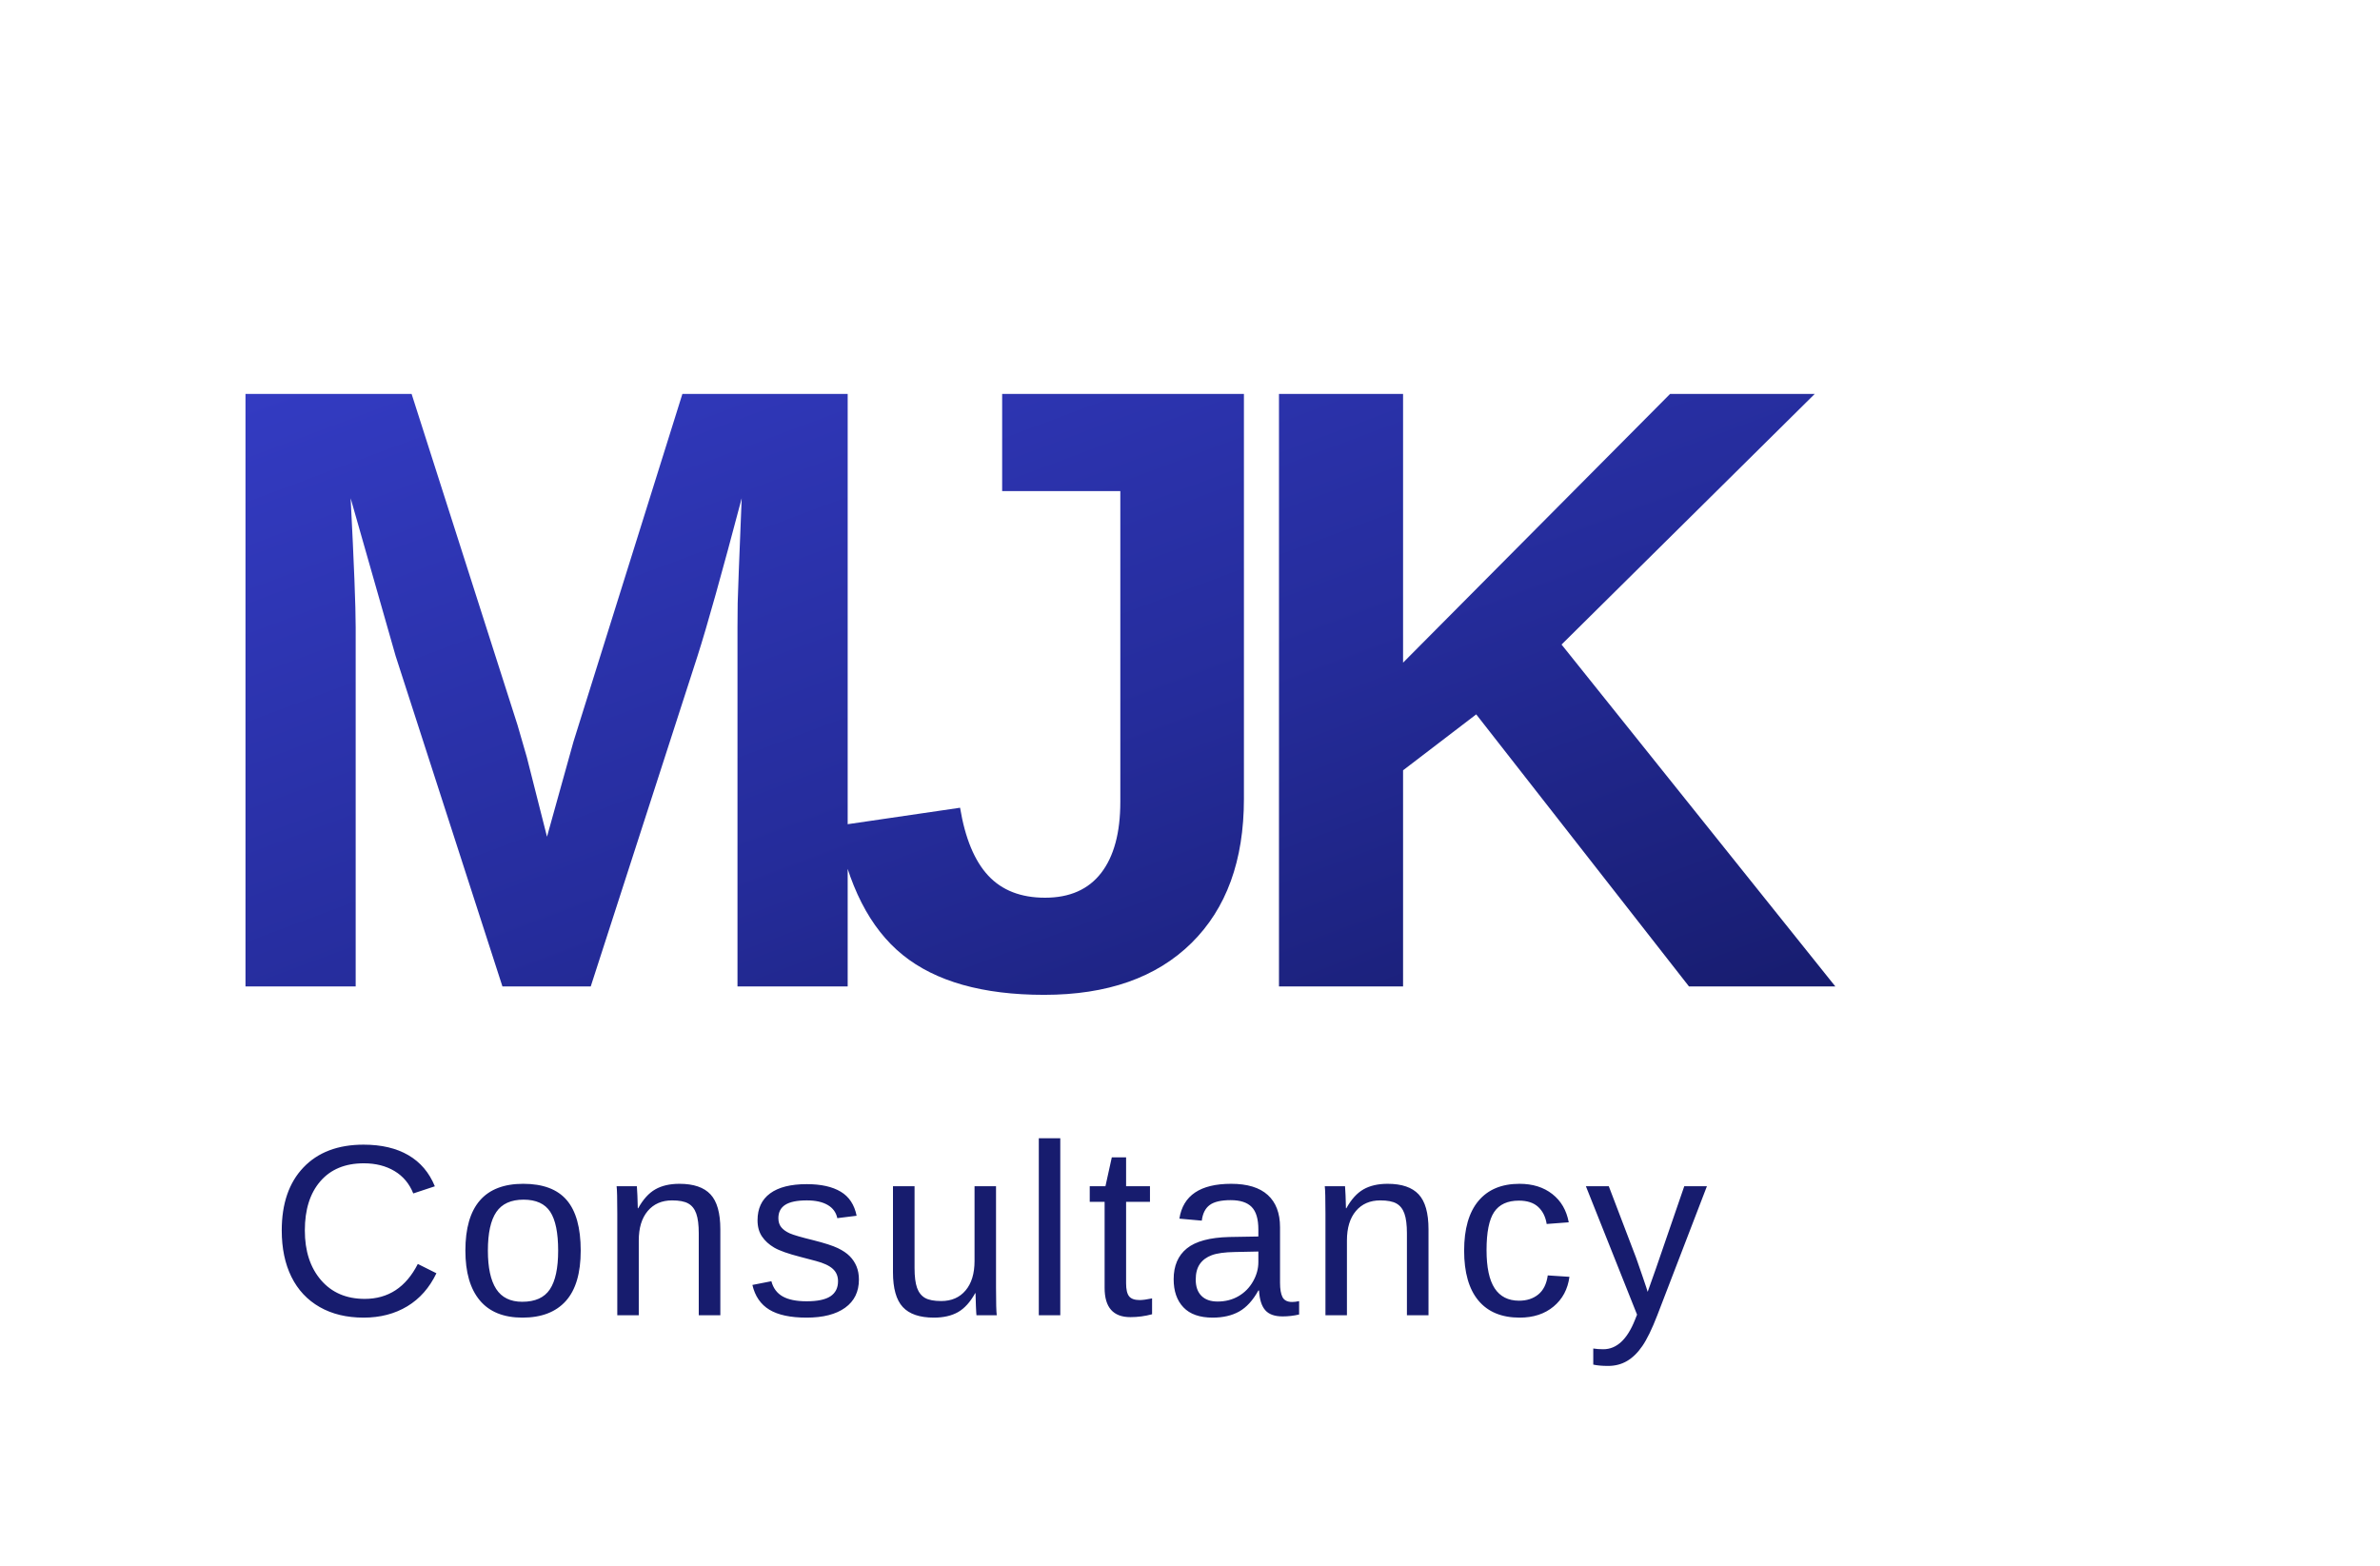
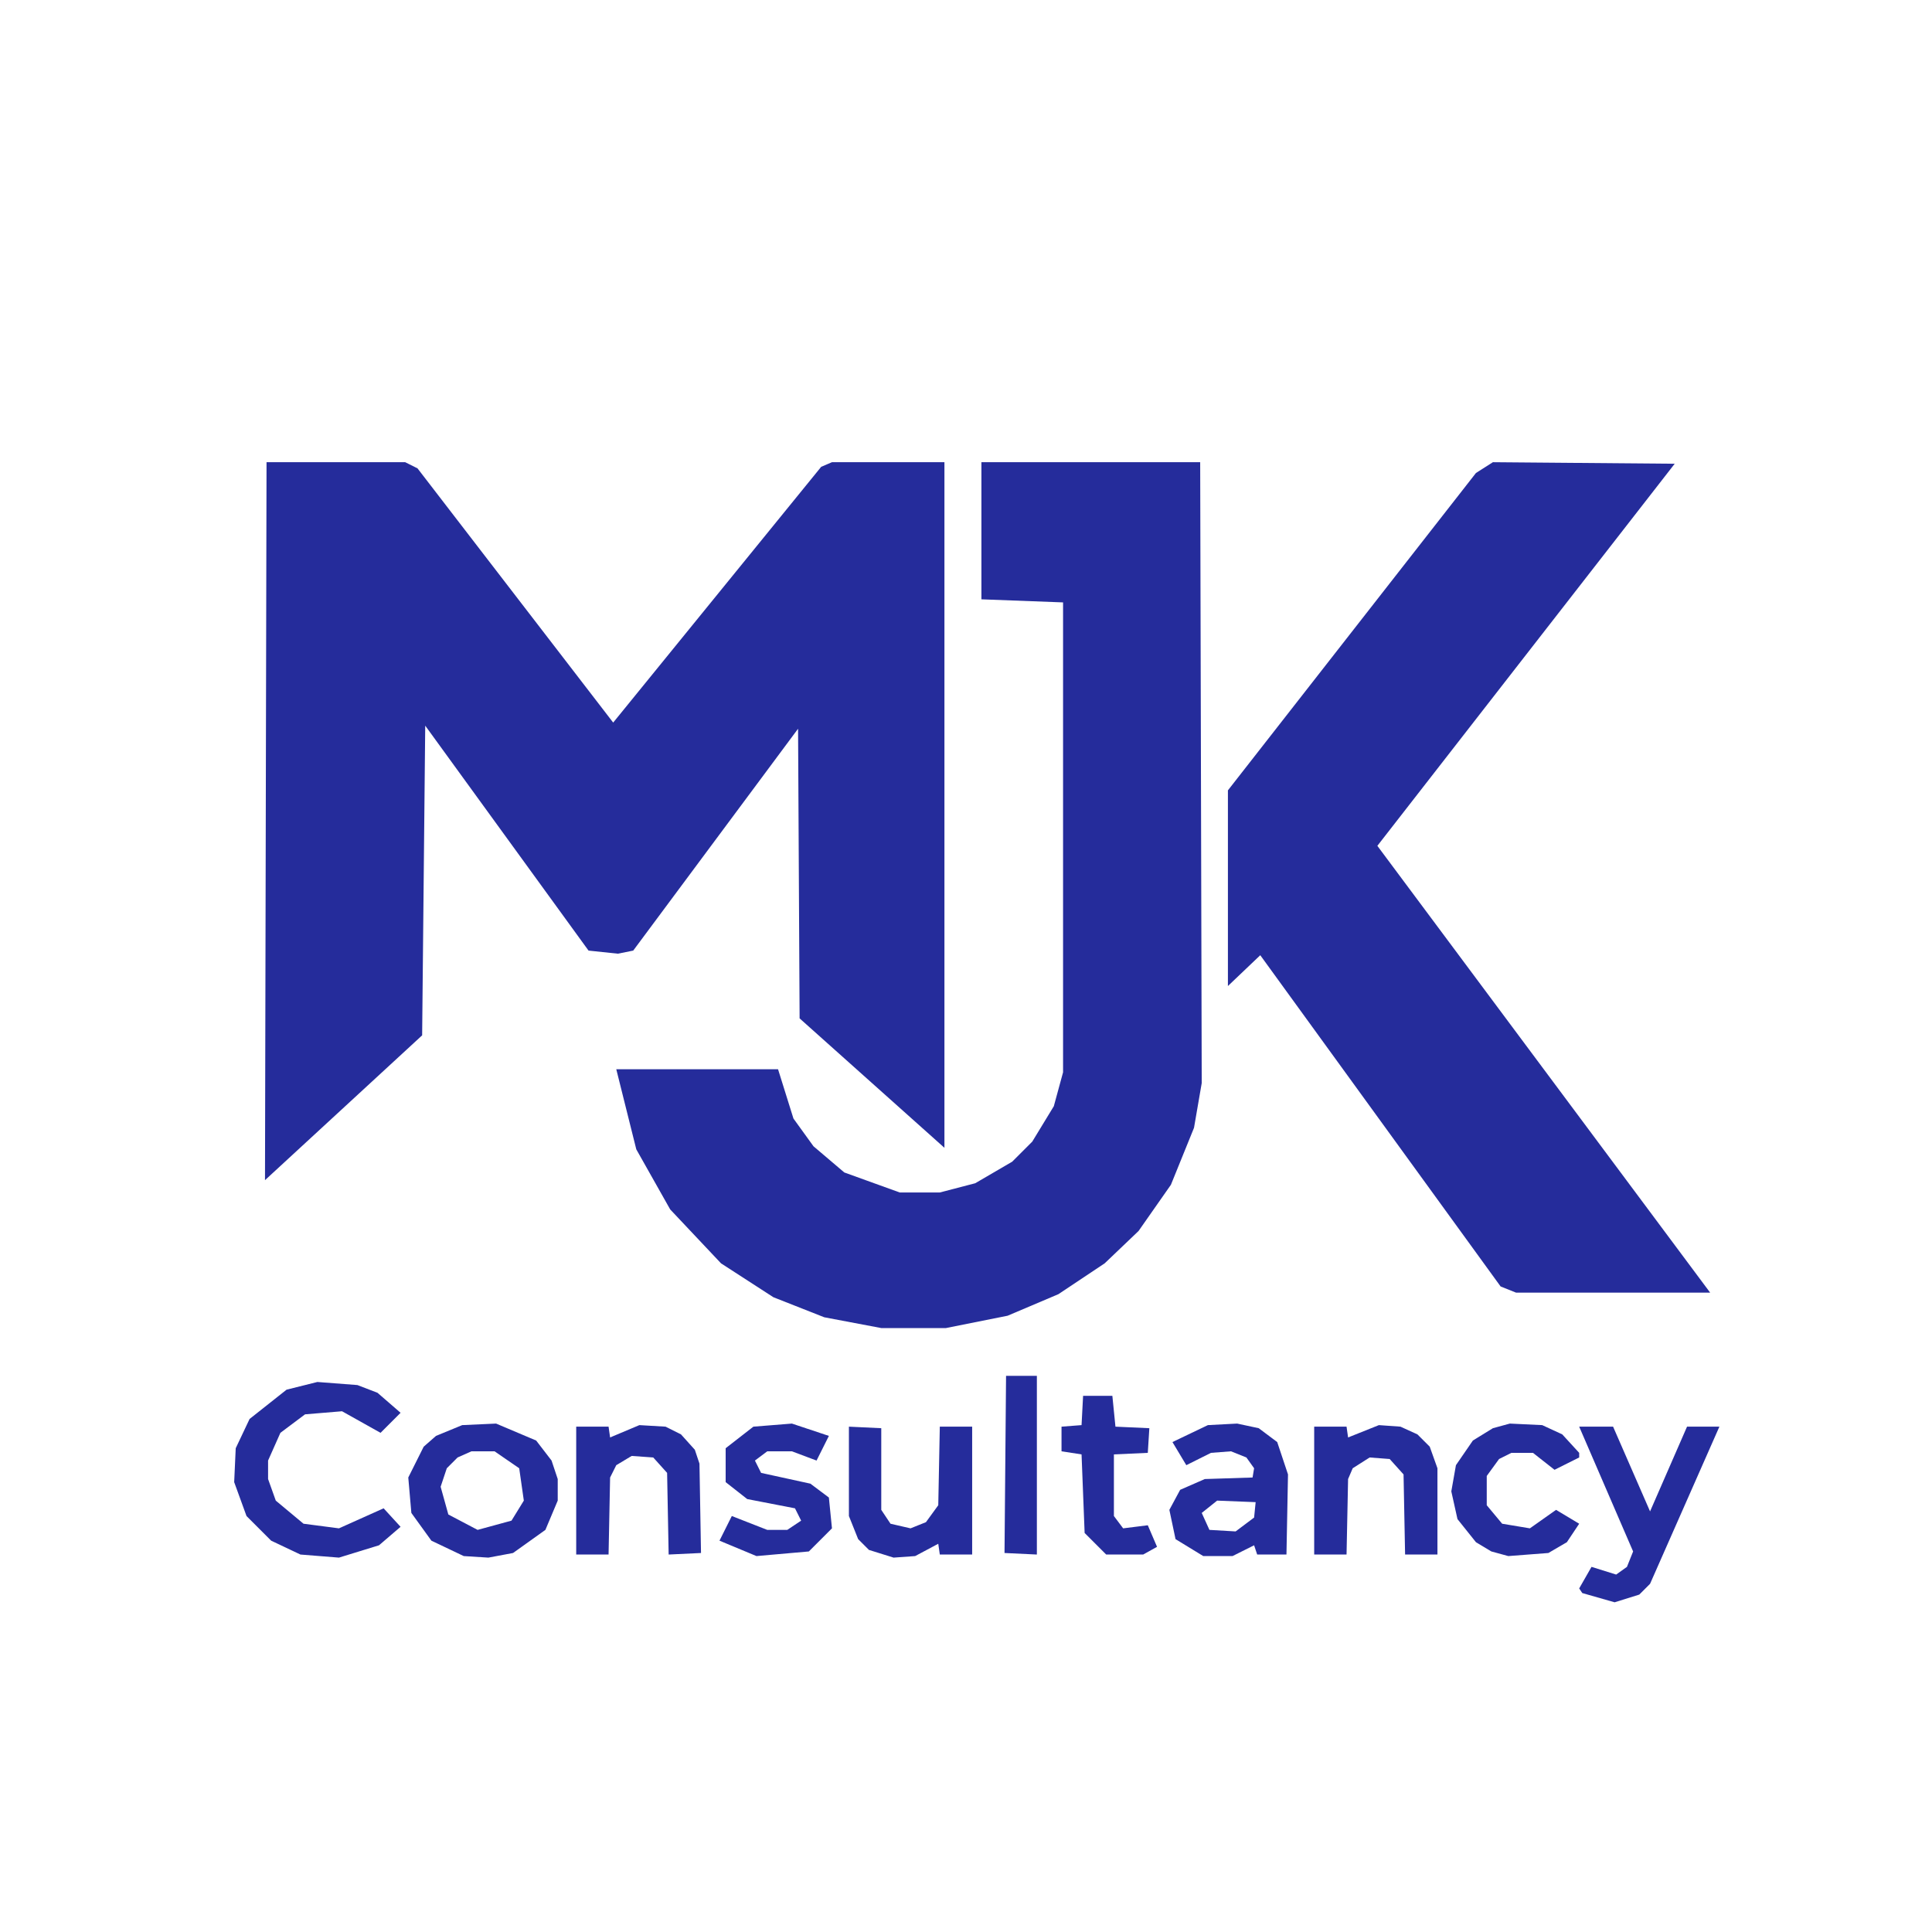
- <svg xmlns="http://www.w3.org/2000/svg" viewBox="0 0 760 500" role="img" aria-labelledby="title desc">
-   <defs>
-     <linearGradient id="mjkBlue" x1="0" y1="0" x2="1" y2="1">
-       <stop offset="0" stop-color="#333BC2" />
-       <stop offset="0.55" stop-color="#252C9B" />
-       <stop offset="1" stop-color="#171C6E" />
-     </linearGradient>
-   </defs>
-   <g fill="url(#mjkBlue)">
-     <text x="60" y="315" font-family="Arial Black, Arial, Helvetica, sans-serif" font-size="275" font-weight="900" letter-spacing="-26">MJK</text>
-   </g>
-   <text x="86" y="420" fill="#171C6E" font-family="Arial, Helvetica, sans-serif" font-size="78" font-weight="400" letter-spacing="3">Consultancy</text>
+ <svg xmlns="http://www.w3.org/2000/svg" viewBox="0 0 1254 1254" role="img" aria-label="MJK Consultancy">
+   <path d="M1116,926L1095,926L1071,981L1047,926L1025,926L1060,1007L1056,1017L1049,1022L1033,1017L1025,1031L1027,1034L1048,1040L1064,1035L1071,1028ZM551,926L551,984L557,999L564,1006L580,1011L594,1010L609,1002L610,1009L631,1009L631,926L610,926L609,977L601,988L591,992L578,989L572,980L572,927ZM920,931L909,926L895,925L875,933L874,926L853,926L853,1009L874,1009L875,960L878,953L889,946L902,947L911,957L912,1009L933,1009L933,953L928,939ZM442,931L432,926L415,925L396,933L395,926L374,926L374,1009L395,1009L396,959L400,951L410,945L424,946L433,956L434,1009L455,1008L454,950L451,941ZM969,927L956,935L945,951L942,968L946,986L958,1001L968,1007L979,1010L1005,1008L1017,1001L1025,989L1010,980L993,992L975,989L965,977L965,958L973,947L981,943L995,943L1009,954L1025,946L1025,943L1014,931L1001,925L980,924ZM761,936L770,951L786,943L799,942L809,946L814,953L813,959L782,960L766,967L759,980L763,999L781,1010L800,1010L814,1003L816,1009L835,1009L836,957L829,936L817,927L803,924L784,925ZM780,982L790,974L815,975L814,985L802,994L785,993ZM489,926L471,940L471,962L485,973L516,979L520,987L511,993L498,993L475,984L467,1000L491,1010L525,1007L540,992L538,972L526,963L494,956L490,948L498,942L514,942L530,948L538,932L514,924ZM283,932L275,939L265,959L267,982L280,1000L301,1010L317,1011L333,1008L354,993L362,974L362,960L358,948L348,935L322,924L300,925ZM297,946L306,942L321,942L337,953L340,974L332,987L310,993L291,983L286,965L290,953ZM703,906L702,925L689,926L689,942L702,944L704,995L718,1009L742,1009L751,1004L745,990L729,992L723,984L723,944L745,943L746,927L724,926L722,906ZM186,902L162,921L153,940L152,962L160,984L176,1000L195,1009L220,1011L246,1003L260,991L249,979L220,992L197,989L179,974L174,960L174,948L182,930L198,918L222,916L247,930L260,917L245,904L232,899L206,897ZM653,893L652,1008L673,1009L673,893ZM969,300L958,307L797,513L797,640L818,620L974,835L984,839L1110,839L894,549L1087,301ZM779,300L637,300L637,389L690,391L690,696L684,718L670,741L657,754L633,768L610,774L584,774L548,761L528,744L515,726L505,694L400,694L413,746L435,785L468,820L502,842L535,855L572,862L614,862L654,854L687,840L717,820L739,799L760,769L775,732L780,703ZM173,300L172,766L274,672L276,471L382,617L401,619L411,617L518,473L519,661L613,745L613,300L540,300L533,303L398,469L271,304L263,300Z" fill="#252C9B" fill-rule="evenodd" />
</svg>
